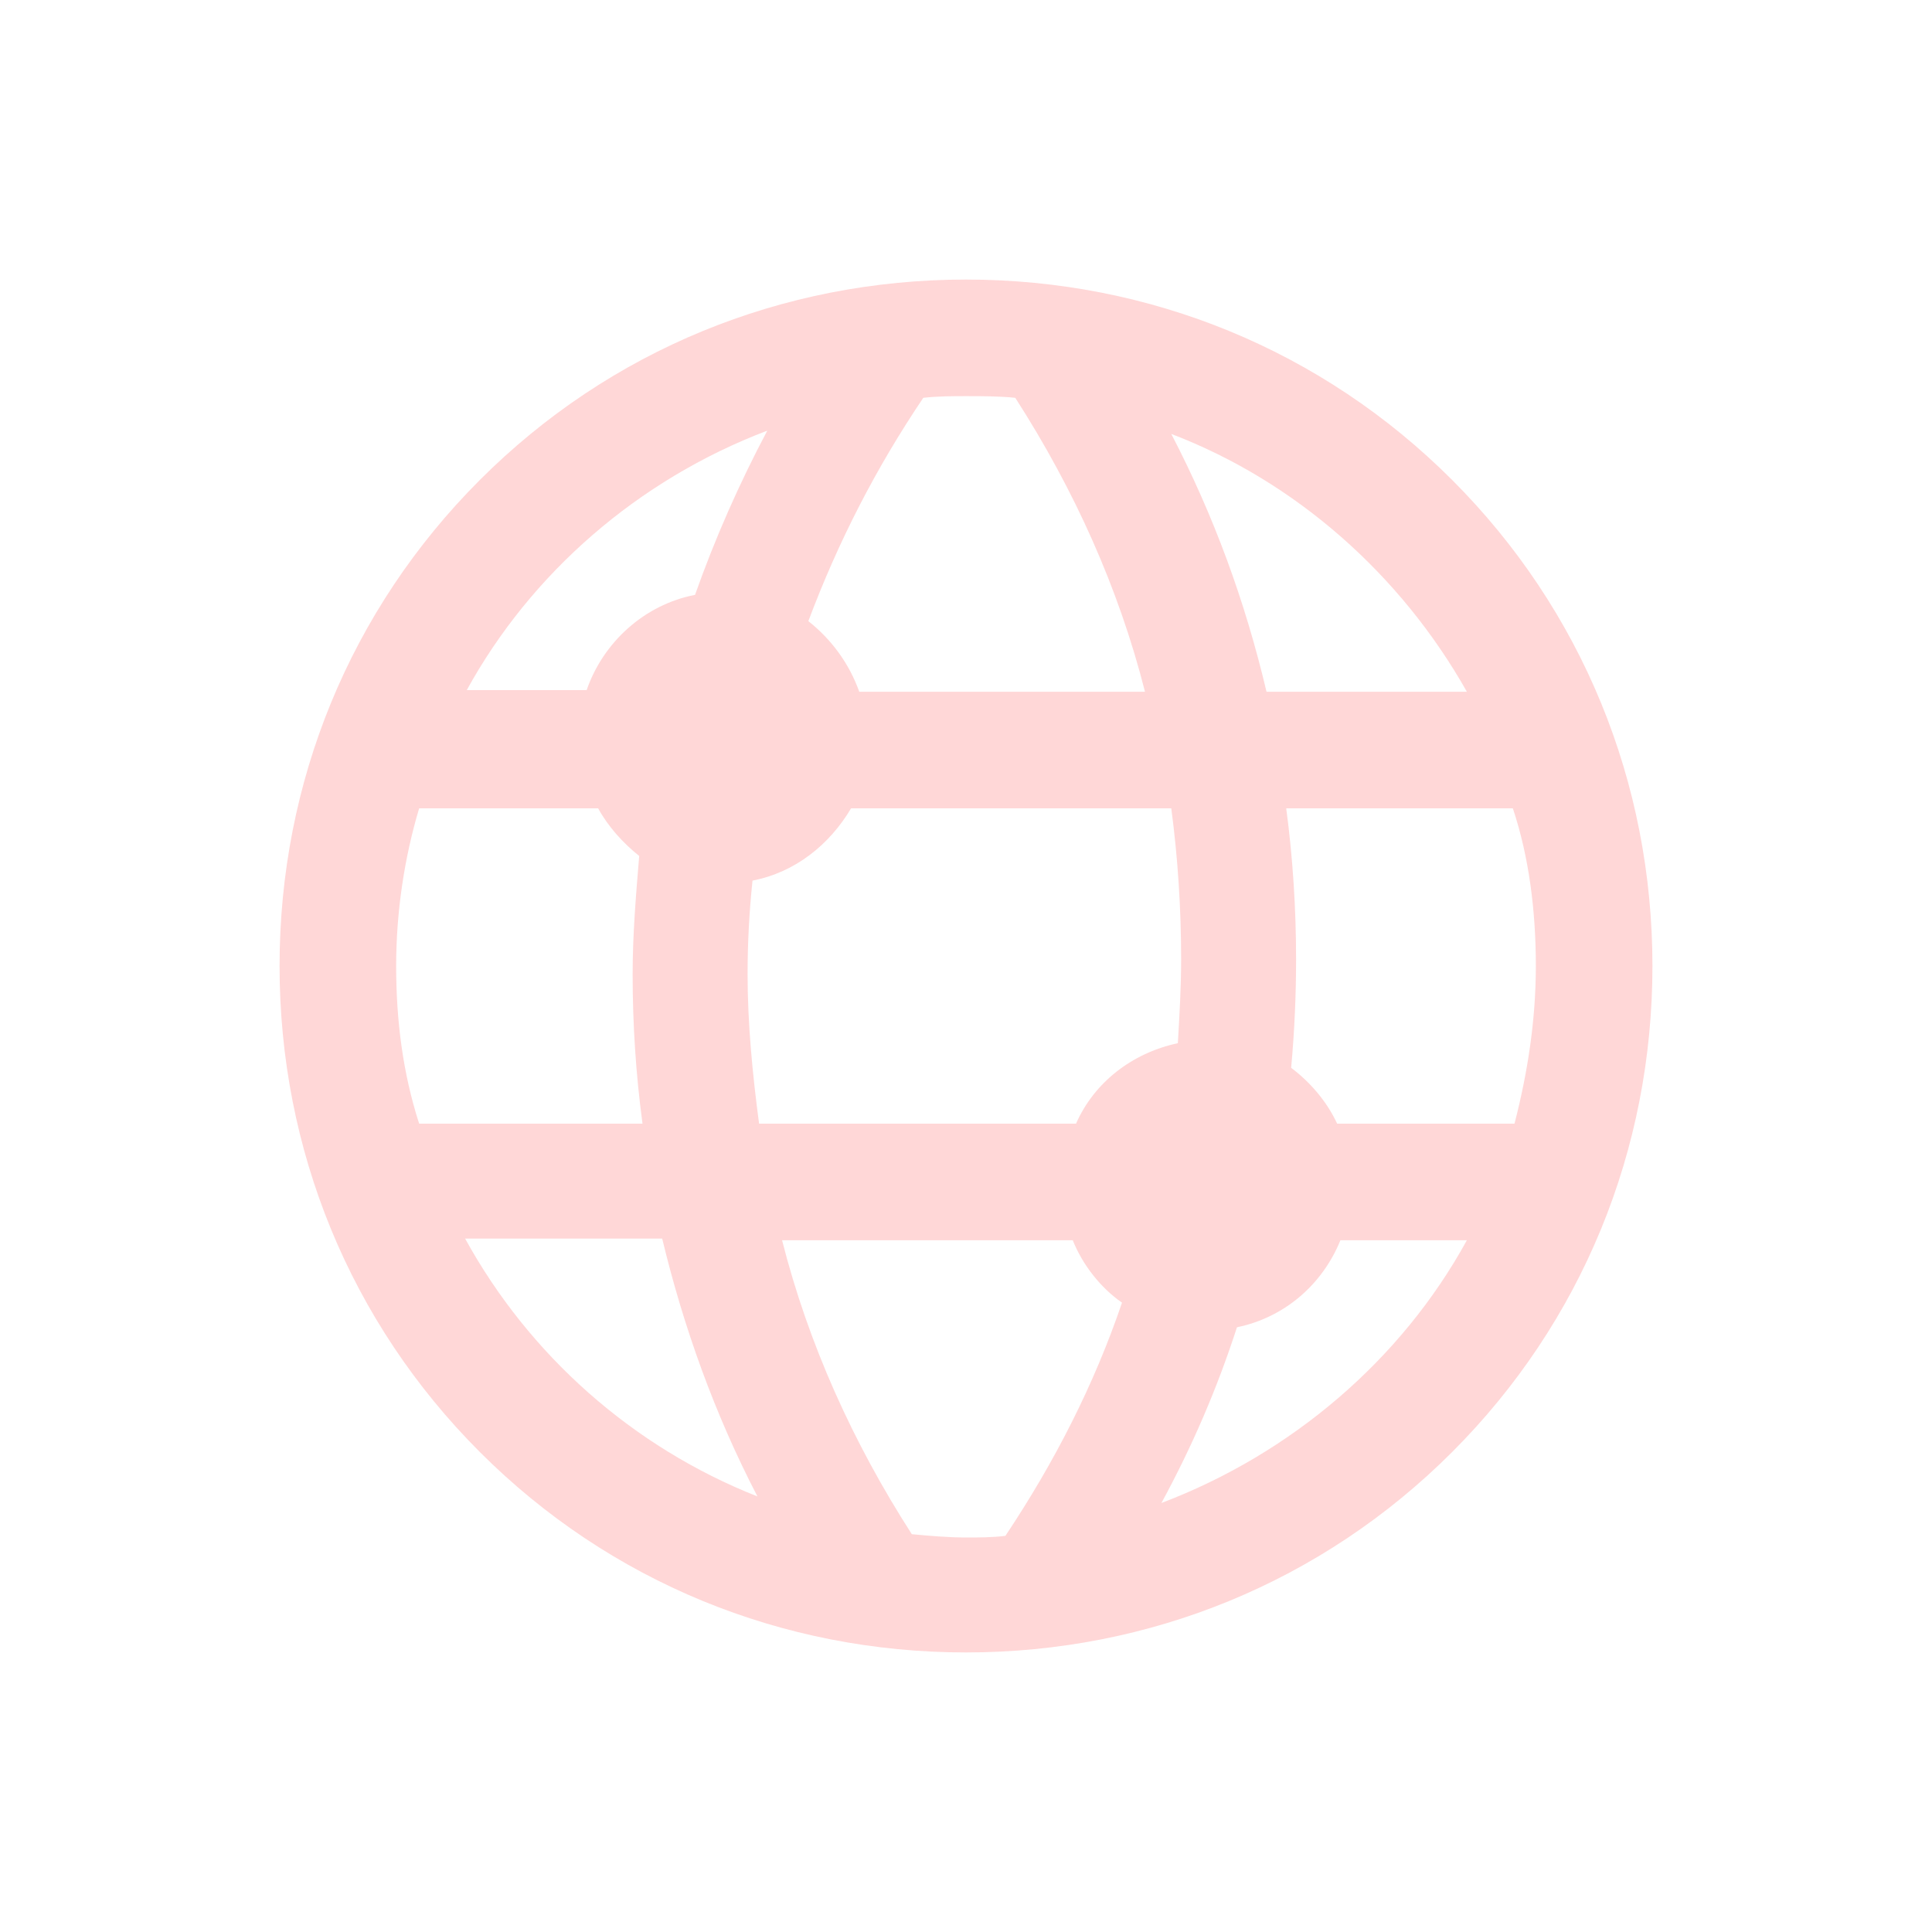
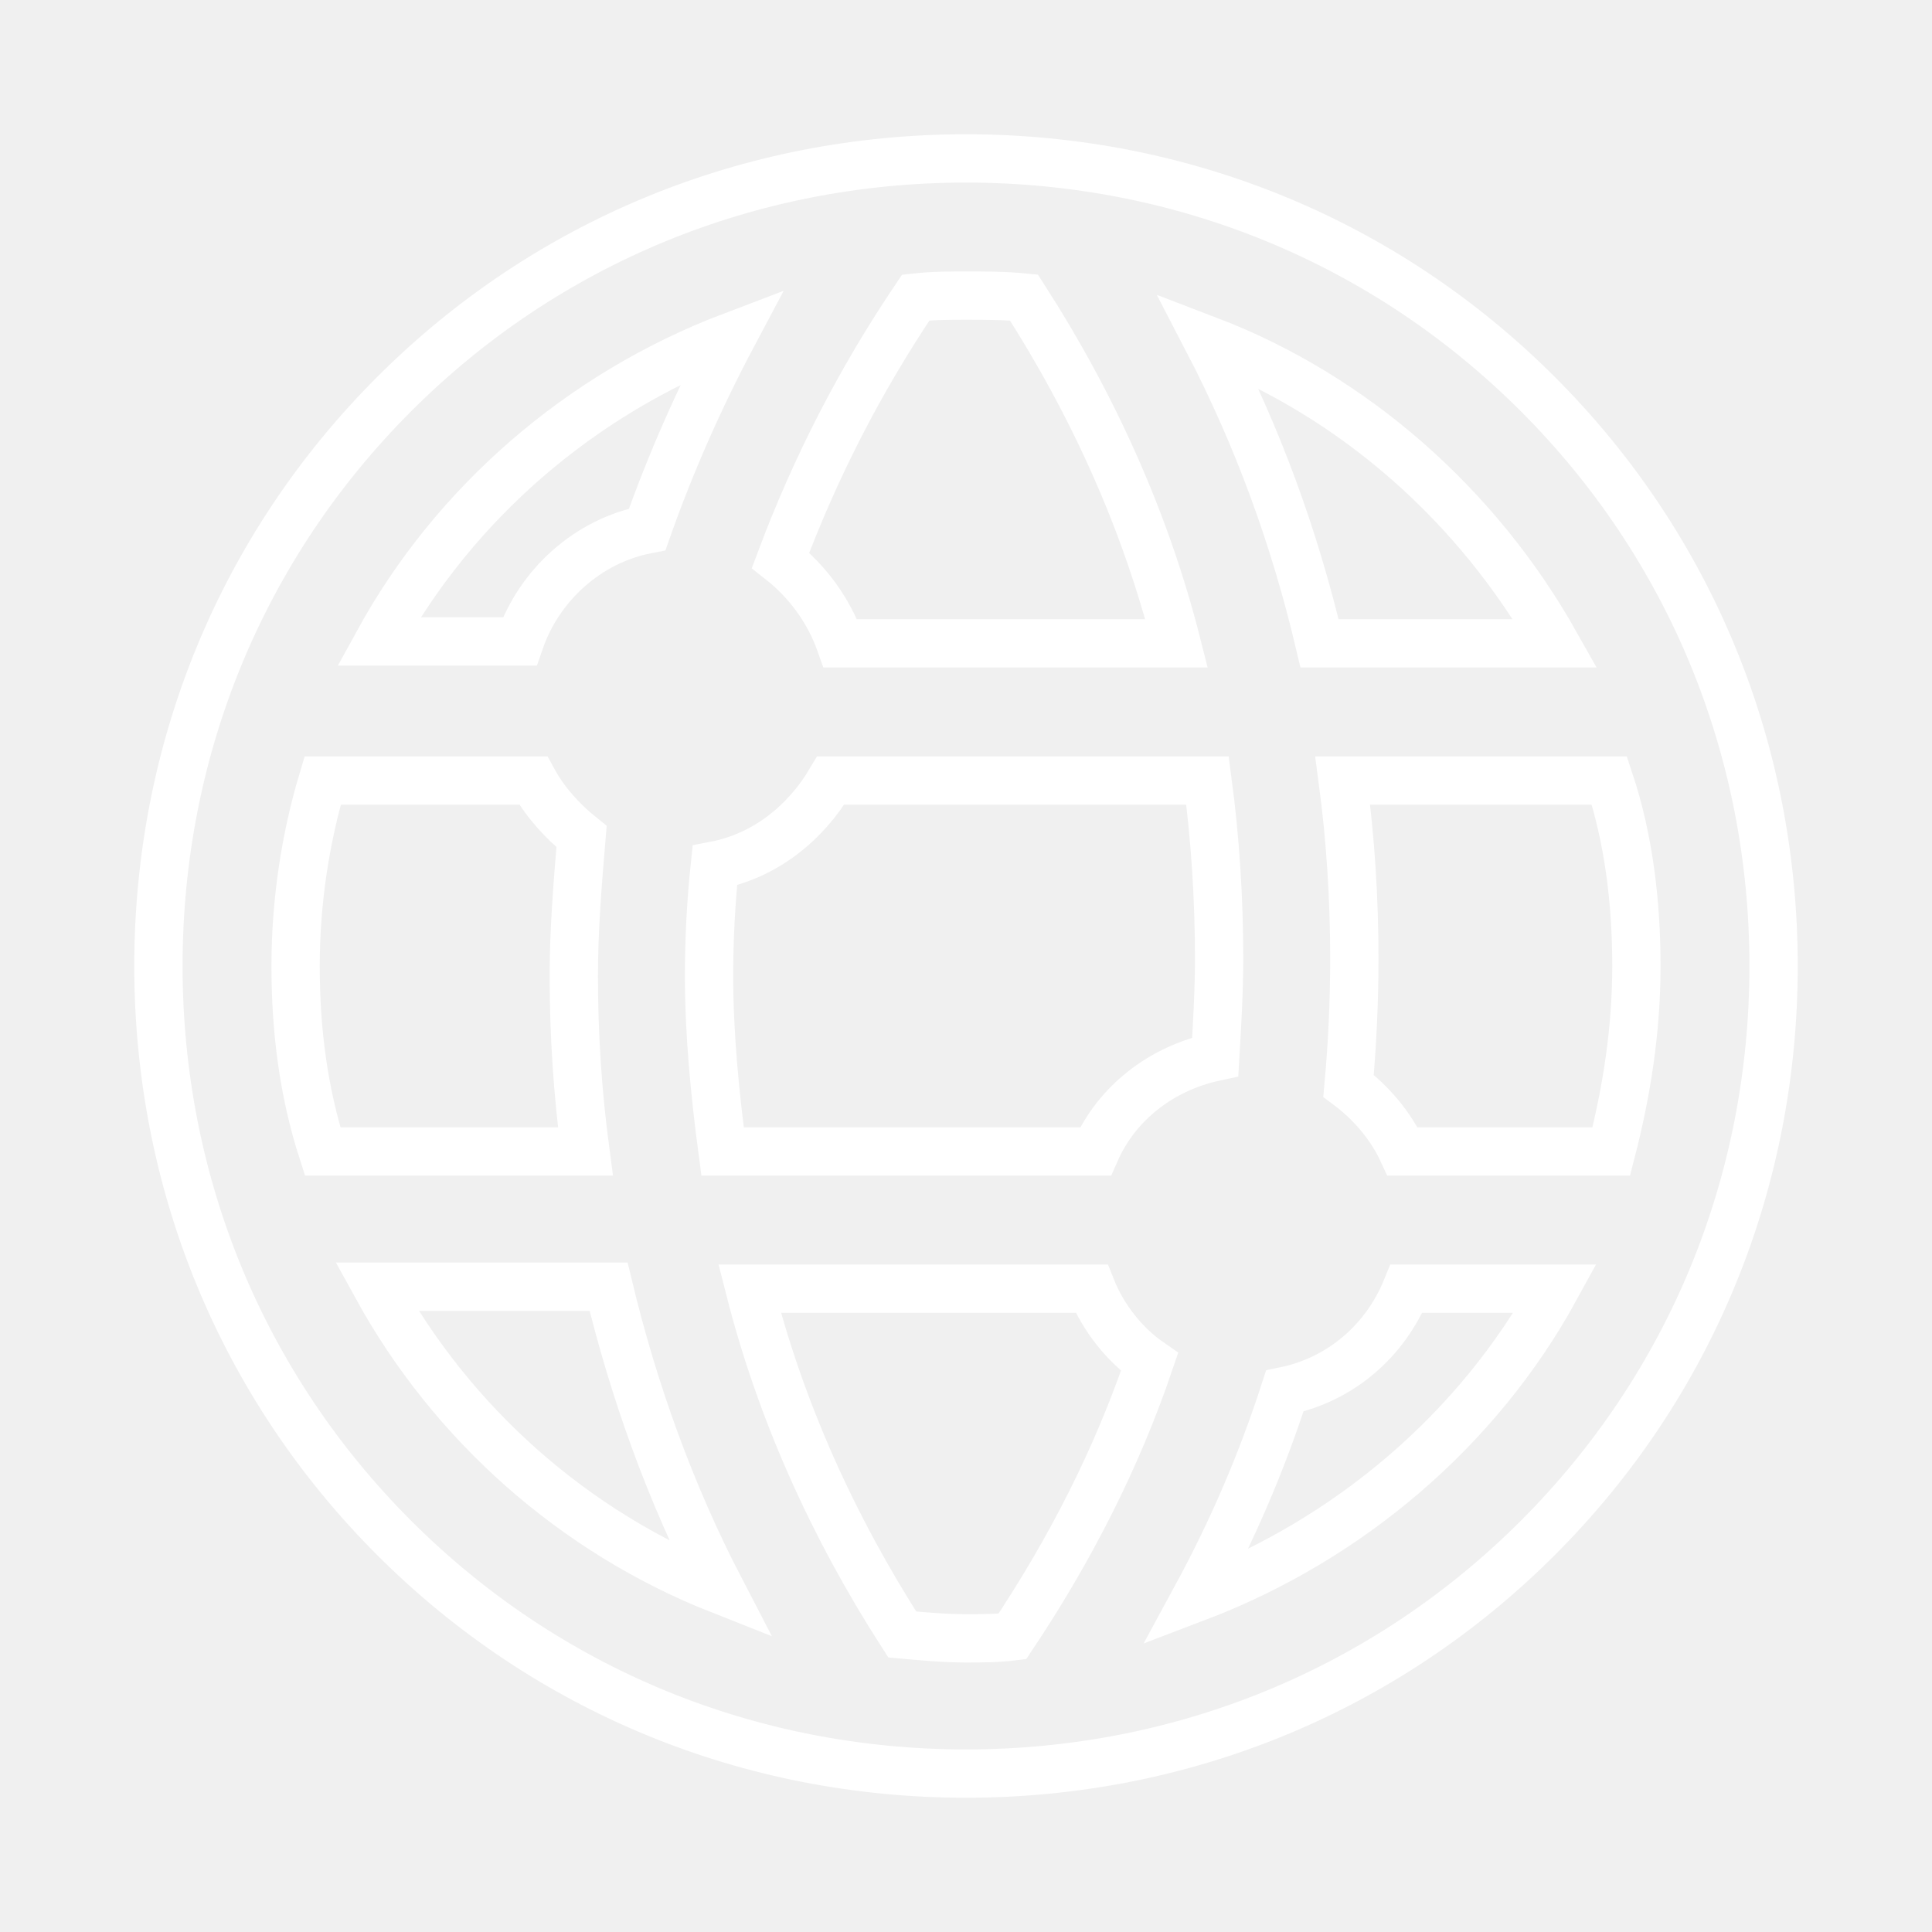
- <svg xmlns="http://www.w3.org/2000/svg" data-v-1084b650="" viewBox="0 0 300 300">
-   <rect data-v-1084b650="" fill="#FFFFFF" x="0" y="0" width="300px" height="300px" class="logo-background-square" />
-   <g data-v-1084b650="" id="640fb903-7c97-3a8b-d0a7-369102908d0a" fill="#FFD7D7" stroke="none" transform="matrix(0.85,0,0,0.85,22.50001,22.50006)">
-     <svg viewBox="-205 207 100 100">
-       <switch>
-         <g>
-           <path d="M-155 298.8c11.2 0 21.7-4.3 29.6-12.2 7.9-7.9 12.2-18.4 12.2-29.6 0-11.2-4.3-21.7-12.2-29.6-7.9-7.9-18.4-12.2-29.6-12.2s-21.7 4.3-29.6 12.2c-7.9 7.9-12.2 18.4-12.2 29.6 0 11.2 4.3 21.7 12.2 29.6 7.9 7.9 18.4 12.2 29.6 12.2zm2.4-7.1c-.8.1-1.6.1-2.4.1-1.1 0-2.2-.1-3.3-.2-3.6-5.6-6.3-11.6-7.9-17.9h17.7c.6 1.5 1.7 2.9 3 3.8-1.7 5-4.1 9.7-7.1 14.2zm9.5-2c1.9-3.5 3.4-7 4.6-10.7 2.9-.6 5.2-2.6 6.3-5.3h7.7c-4 7.3-10.7 13-18.6 16zm22.8-32.7c0 3.3-.5 6.5-1.3 9.6h-10.8c-.6-1.3-1.6-2.5-2.8-3.4.2-2.2.3-4.4.3-6.6 0-3.1-.2-6.2-.6-9.2h13.8c1 3 1.4 6.3 1.4 9.6zm-4.2-16.7h-12.2c-1.3-5.5-3.2-10.7-5.8-15.7 7.6 2.9 14 8.6 18 15.7zm-17.4 16.3c0 1.7-.1 3.4-.2 5.1-2.8.6-5.1 2.4-6.2 4.9h-19.3c-.4-3-.7-6.1-.7-9.1 0-1.9.1-3.8.3-5.7 2.6-.5 4.7-2.2 6-4.4h19.5c.4 3 .6 6.1.6 9.2zm-15.7-34.2c.9-.1 1.8-.1 2.6-.1 1 0 2 0 3 .1 3.6 5.6 6.3 11.6 7.9 17.9h-17.4c-.6-1.7-1.7-3.2-3.1-4.3 1.8-4.8 4.1-9.3 7-13.6zm-9.5 2c-1.7 3.2-3.2 6.6-4.4 10-3.1.6-5.6 2.9-6.6 5.8h-7.3c3.9-7.1 10.4-12.8 18.3-15.8zm-22.6 32.6c0-3.3.5-6.6 1.4-9.6h10.9c.6 1.1 1.5 2.1 2.5 2.9-.2 2.4-.4 4.8-.4 7.2 0 3.1.2 6.1.6 9.1h-13.6c-1-3.1-1.4-6.3-1.4-9.6zm16.2 16.6c1.3 5.4 3.2 10.7 5.8 15.7-7.6-3-13.9-8.6-17.8-15.7h12z" />
-         </g>
-       </switch>
-     </svg>
-   </g>
+ <svg xmlns="http://www.w3.org/2000/svg" fill="transparent" stroke="white" stroke-width="2.5" viewBox="-205 207 100 100">
+   <path d="M-155 298.8c11.2 0 21.7-4.3 29.6-12.2 7.9-7.9 12.2-18.4 12.2-29.6 0-11.2-4.3-21.7-12.2-29.6-7.9-7.9-18.4-12.2-29.6-12.2s-21.7 4.3-29.6 12.2c-7.9 7.9-12.2 18.4-12.2 29.6 0 11.2 4.3 21.7 12.2 29.6 7.9 7.9 18.4 12.2 29.6 12.2zm2.4-7.1c-.8.1-1.6.1-2.4.1-1.1 0-2.2-.1-3.3-.2-3.6-5.6-6.3-11.6-7.9-17.9h17.7c.6 1.5 1.7 2.9 3 3.8-1.7 5-4.1 9.7-7.1 14.2zm9.5-2c1.9-3.5 3.4-7 4.6-10.7 2.9-.6 5.2-2.6 6.3-5.3h7.7c-4 7.3-10.7 13-18.6 16zm22.8-32.7c0 3.3-.5 6.5-1.3 9.6h-10.8c-.6-1.3-1.6-2.5-2.8-3.4.2-2.2.3-4.4.3-6.6 0-3.1-.2-6.2-.6-9.2h13.8c1 3 1.4 6.3 1.4 9.6zm-4.2-16.7h-12.2c-1.3-5.5-3.2-10.7-5.8-15.7 7.6 2.9 14 8.6 18 15.7zm-17.4 16.3c0 1.7-.1 3.4-.2 5.1-2.8.6-5.1 2.4-6.2 4.9h-19.3c-.4-3-.7-6.1-.7-9.1 0-1.9.1-3.8.3-5.7 2.6-.5 4.7-2.2 6-4.4h19.5c.4 3 .6 6.1.6 9.2zm-15.7-34.2c.9-.1 1.8-.1 2.6-.1 1 0 2 0 3 .1 3.6 5.6 6.3 11.6 7.9 17.9h-17.4c-.6-1.7-1.7-3.2-3.1-4.3 1.8-4.8 4.1-9.3 7-13.6zm-9.5 2c-1.7 3.2-3.2 6.6-4.4 10-3.1.6-5.6 2.9-6.6 5.8h-7.3c3.9-7.1 10.4-12.8 18.3-15.8zm-22.6 32.6c0-3.3.5-6.6 1.4-9.6h10.9c.6 1.1 1.5 2.1 2.5 2.9-.2 2.4-.4 4.8-.4 7.2 0 3.1.2 6.1.6 9.1h-13.6c-1-3.1-1.4-6.3-1.4-9.6zm16.2 16.6c1.3 5.4 3.2 10.7 5.8 15.7-7.6-3-13.9-8.6-17.8-15.7h12z" />
</svg>
